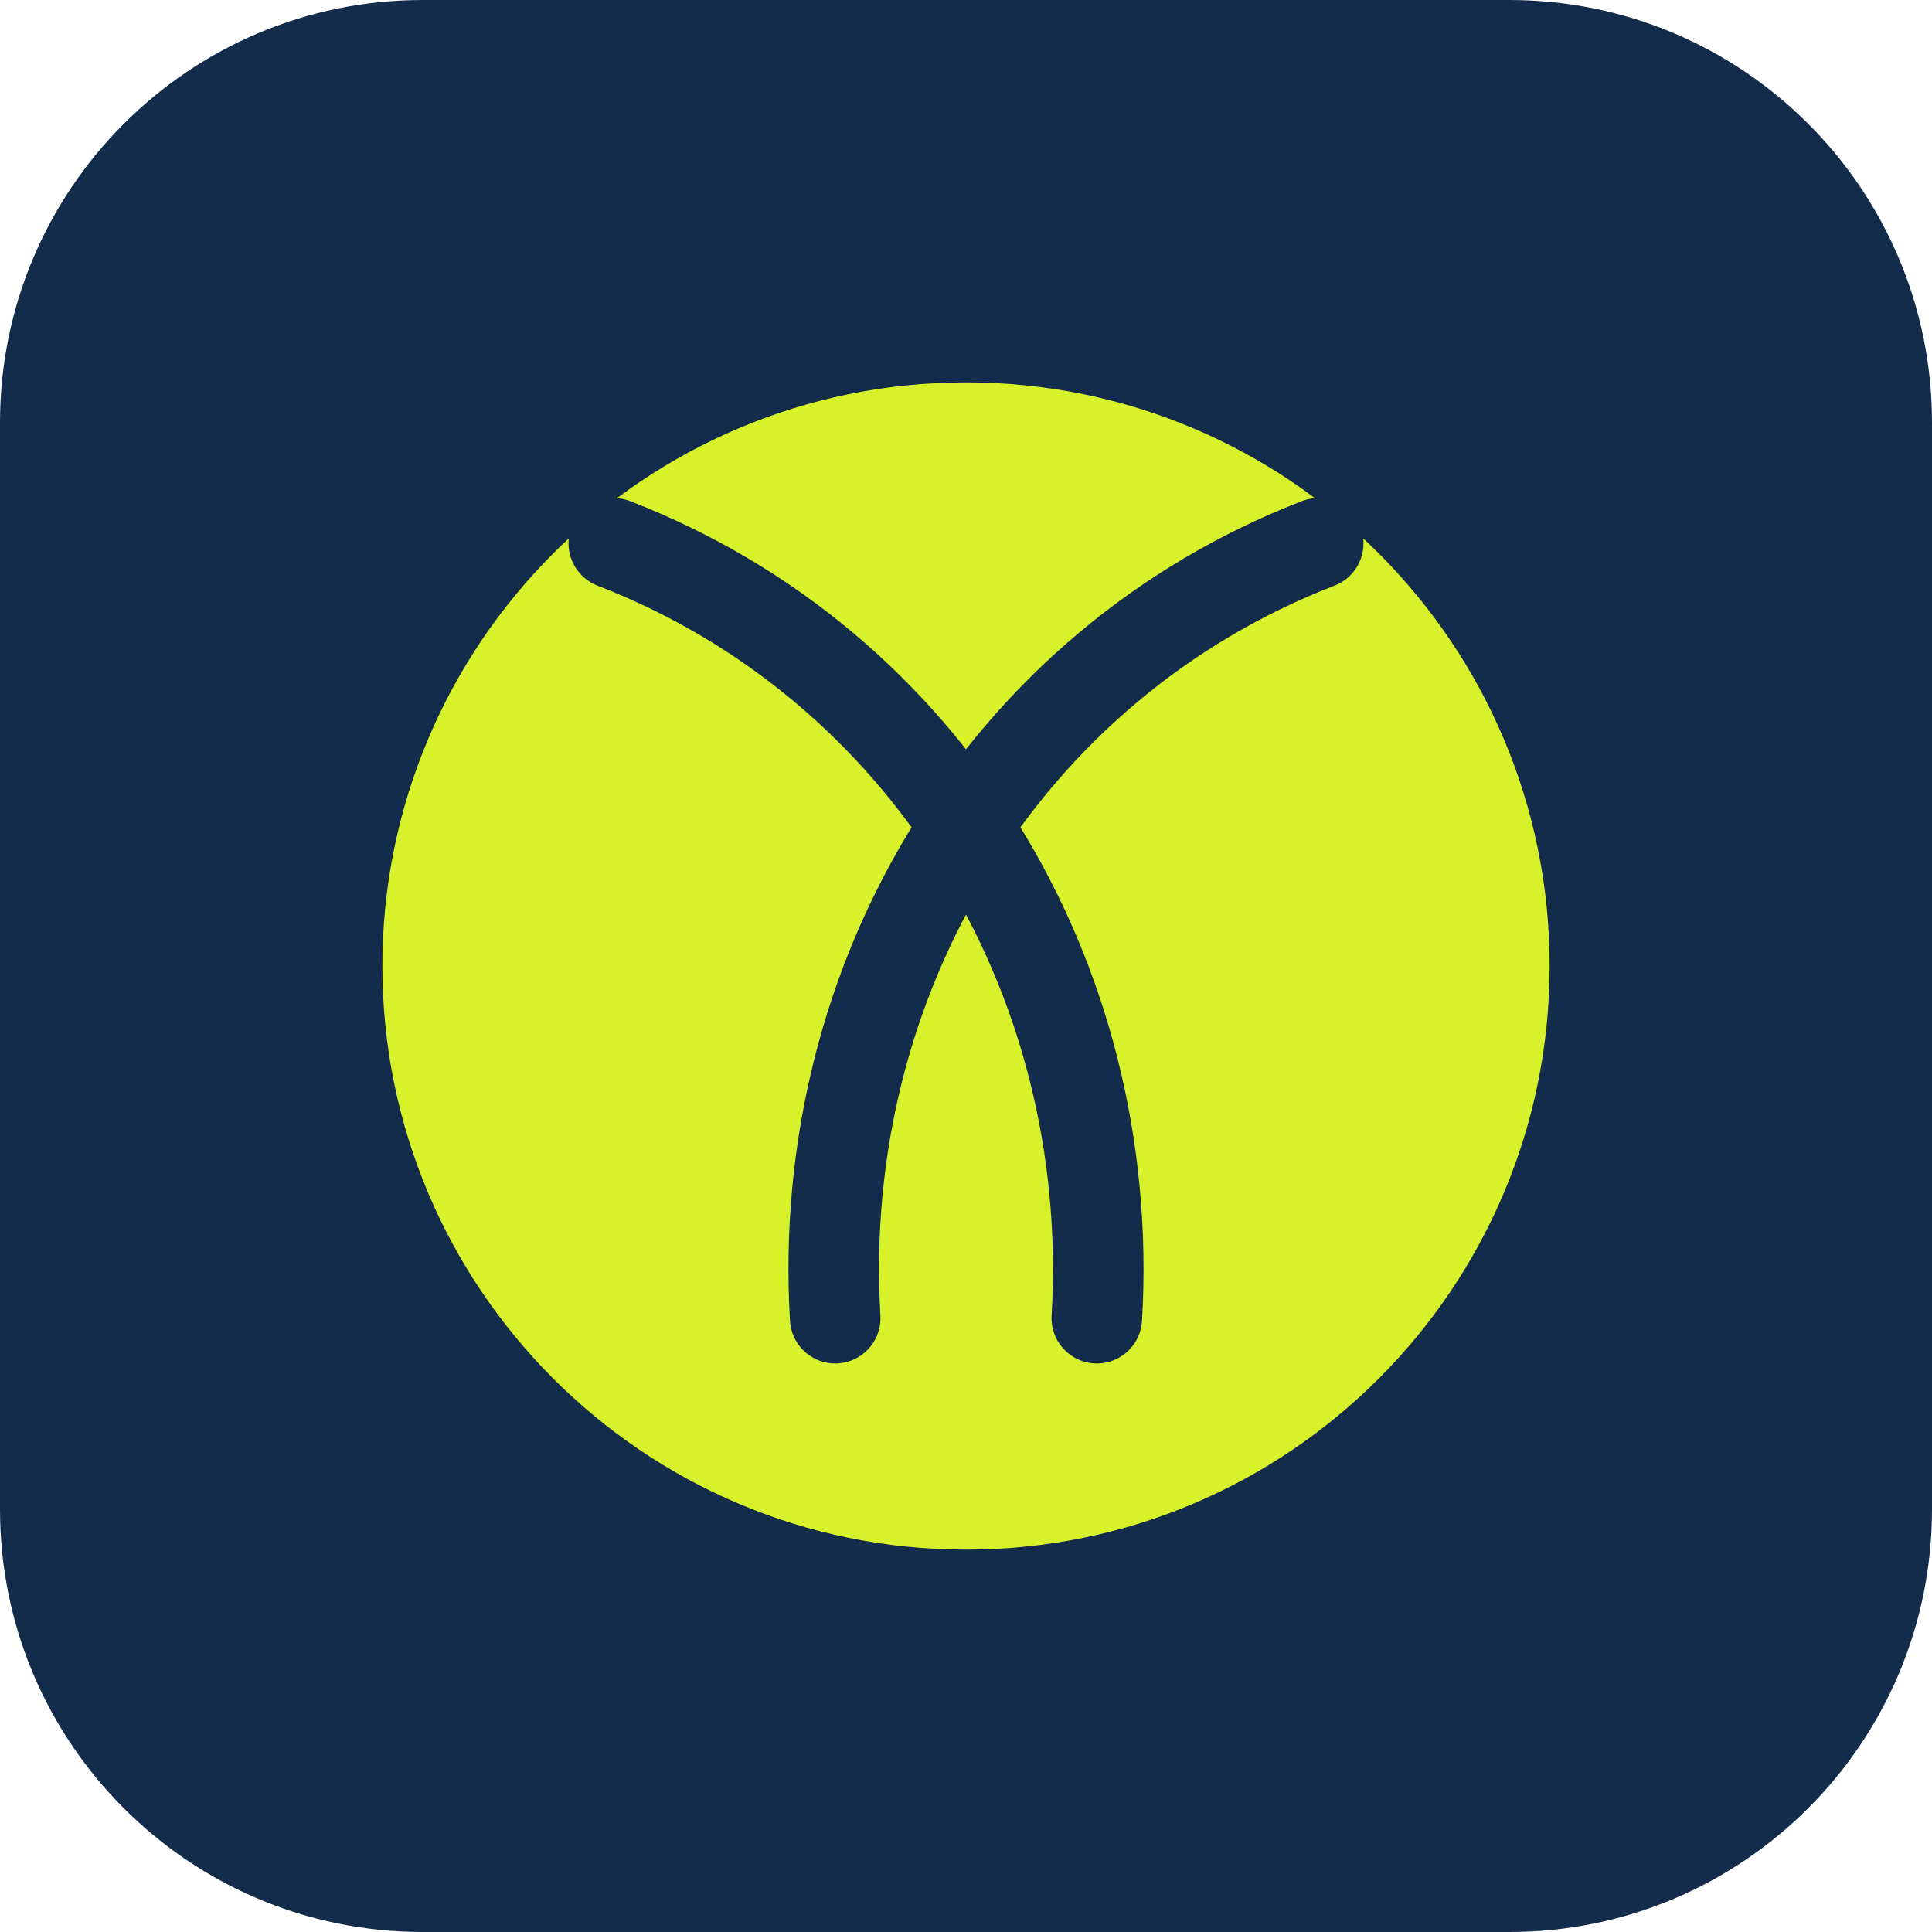
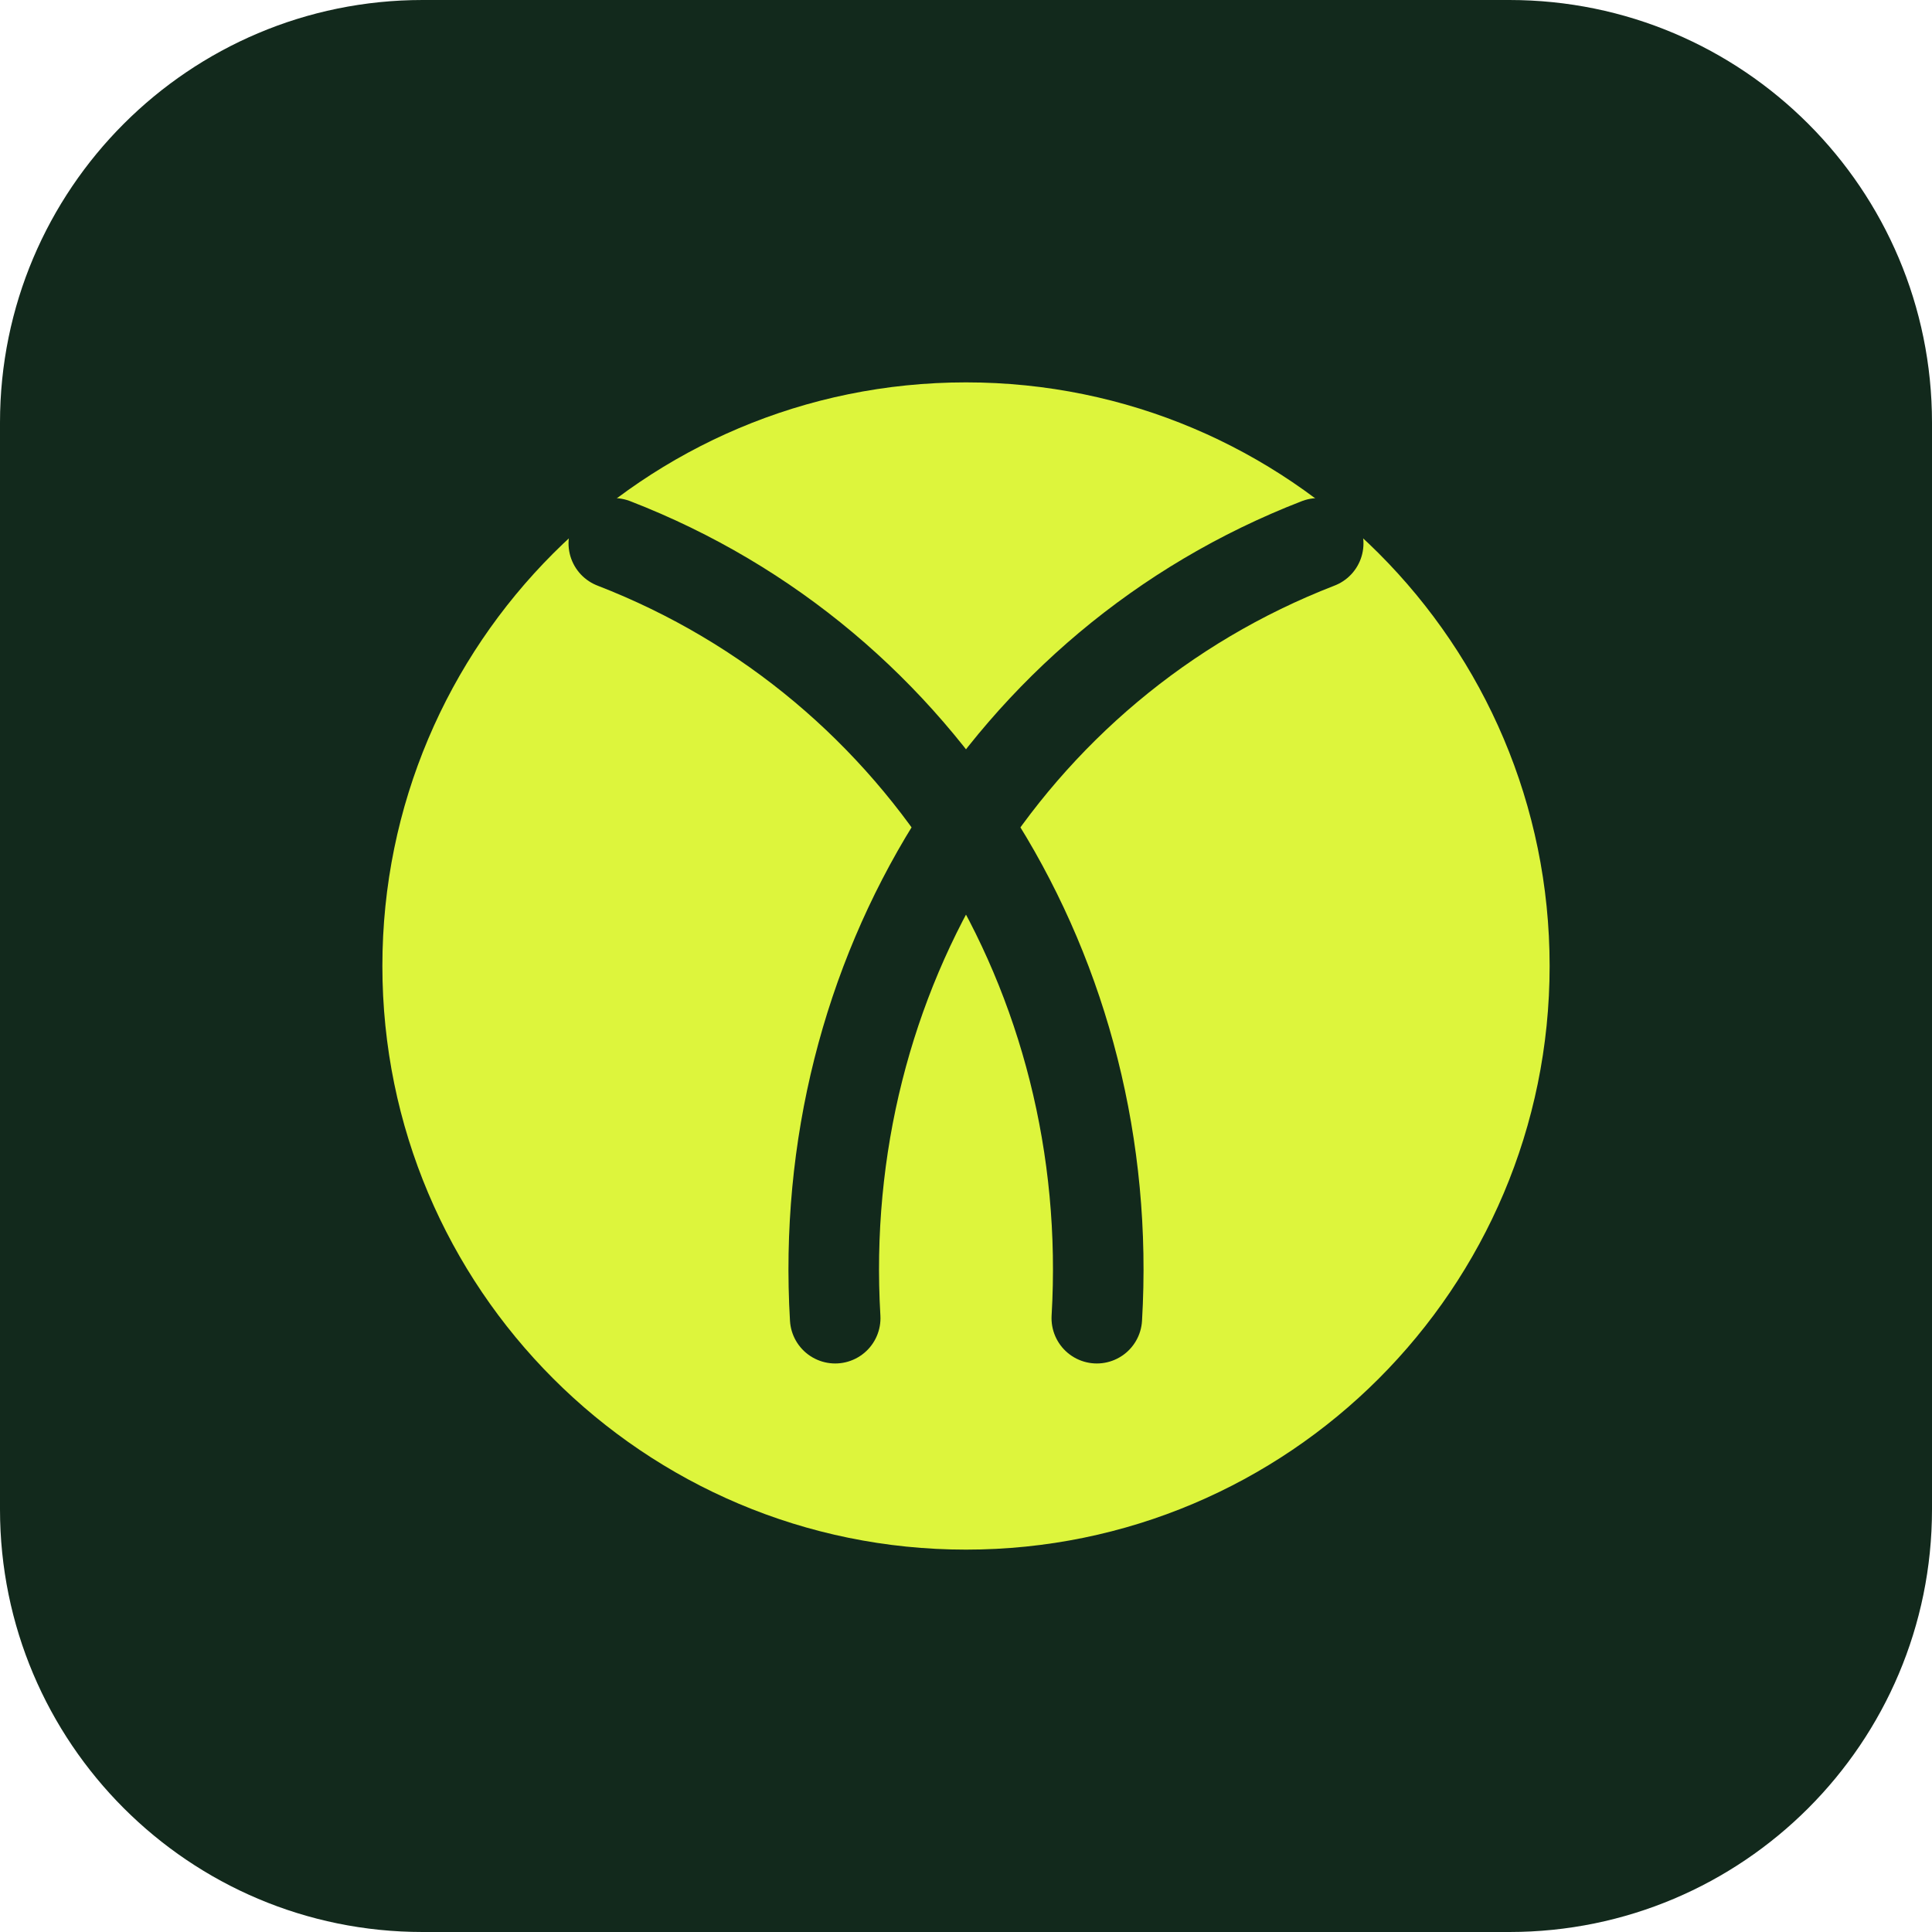
<svg xmlns="http://www.w3.org/2000/svg" viewBox="0 0 192 192">
-   <rect width="192" height="192" rx="42" fill="#142c4b" />
-   <circle cx="96" cy="96" r="58" fill="#d7f22a" />
-   <path d="M61 54c31 12 50 43 48 77M131 54c-31 12-50 43-48 77" fill="none" stroke="#142c4b" stroke-width="9" stroke-linecap="round" />
+   <rect width="192" height="192" rx="42" fill="#12291c" />
+   <circle cx="96" cy="96" r="58" fill="#ddf53c" />
+   <path d="M61 54c31 12 50 43 48 77M131 54c-31 12-50 43-48 77" fill="none" stroke="#12291c" stroke-width="9" stroke-linecap="round" />
</svg>
